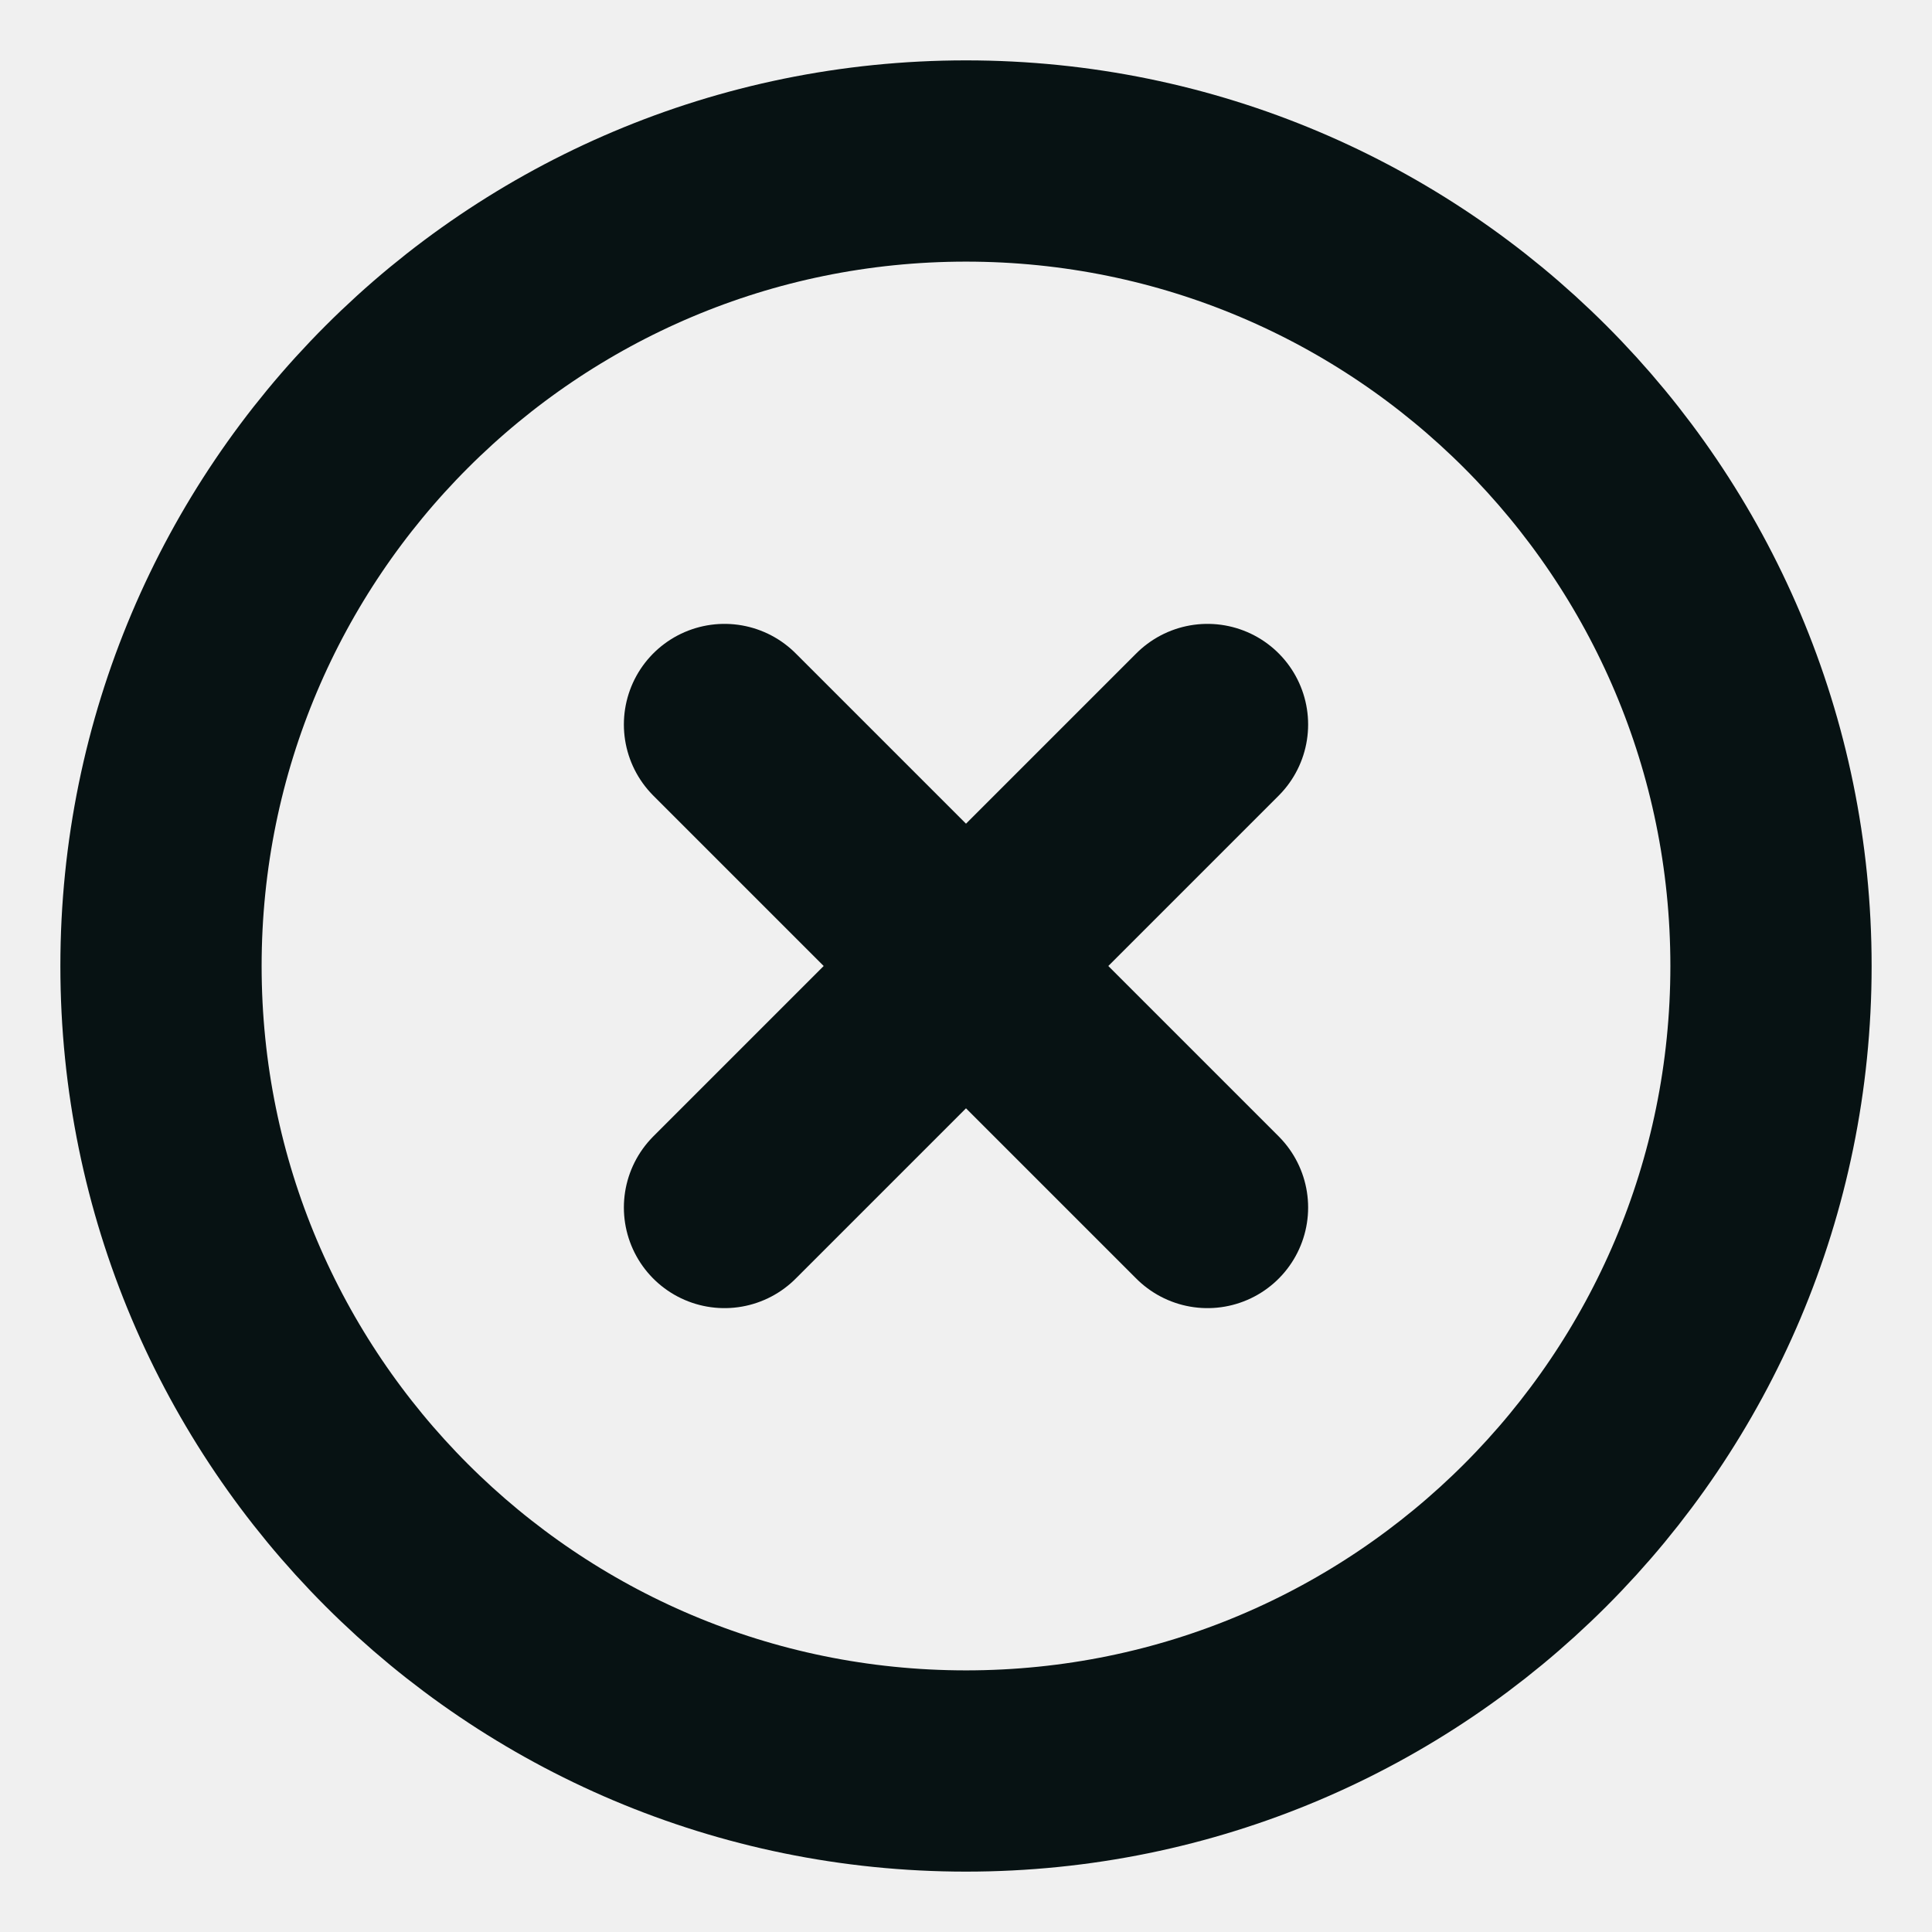
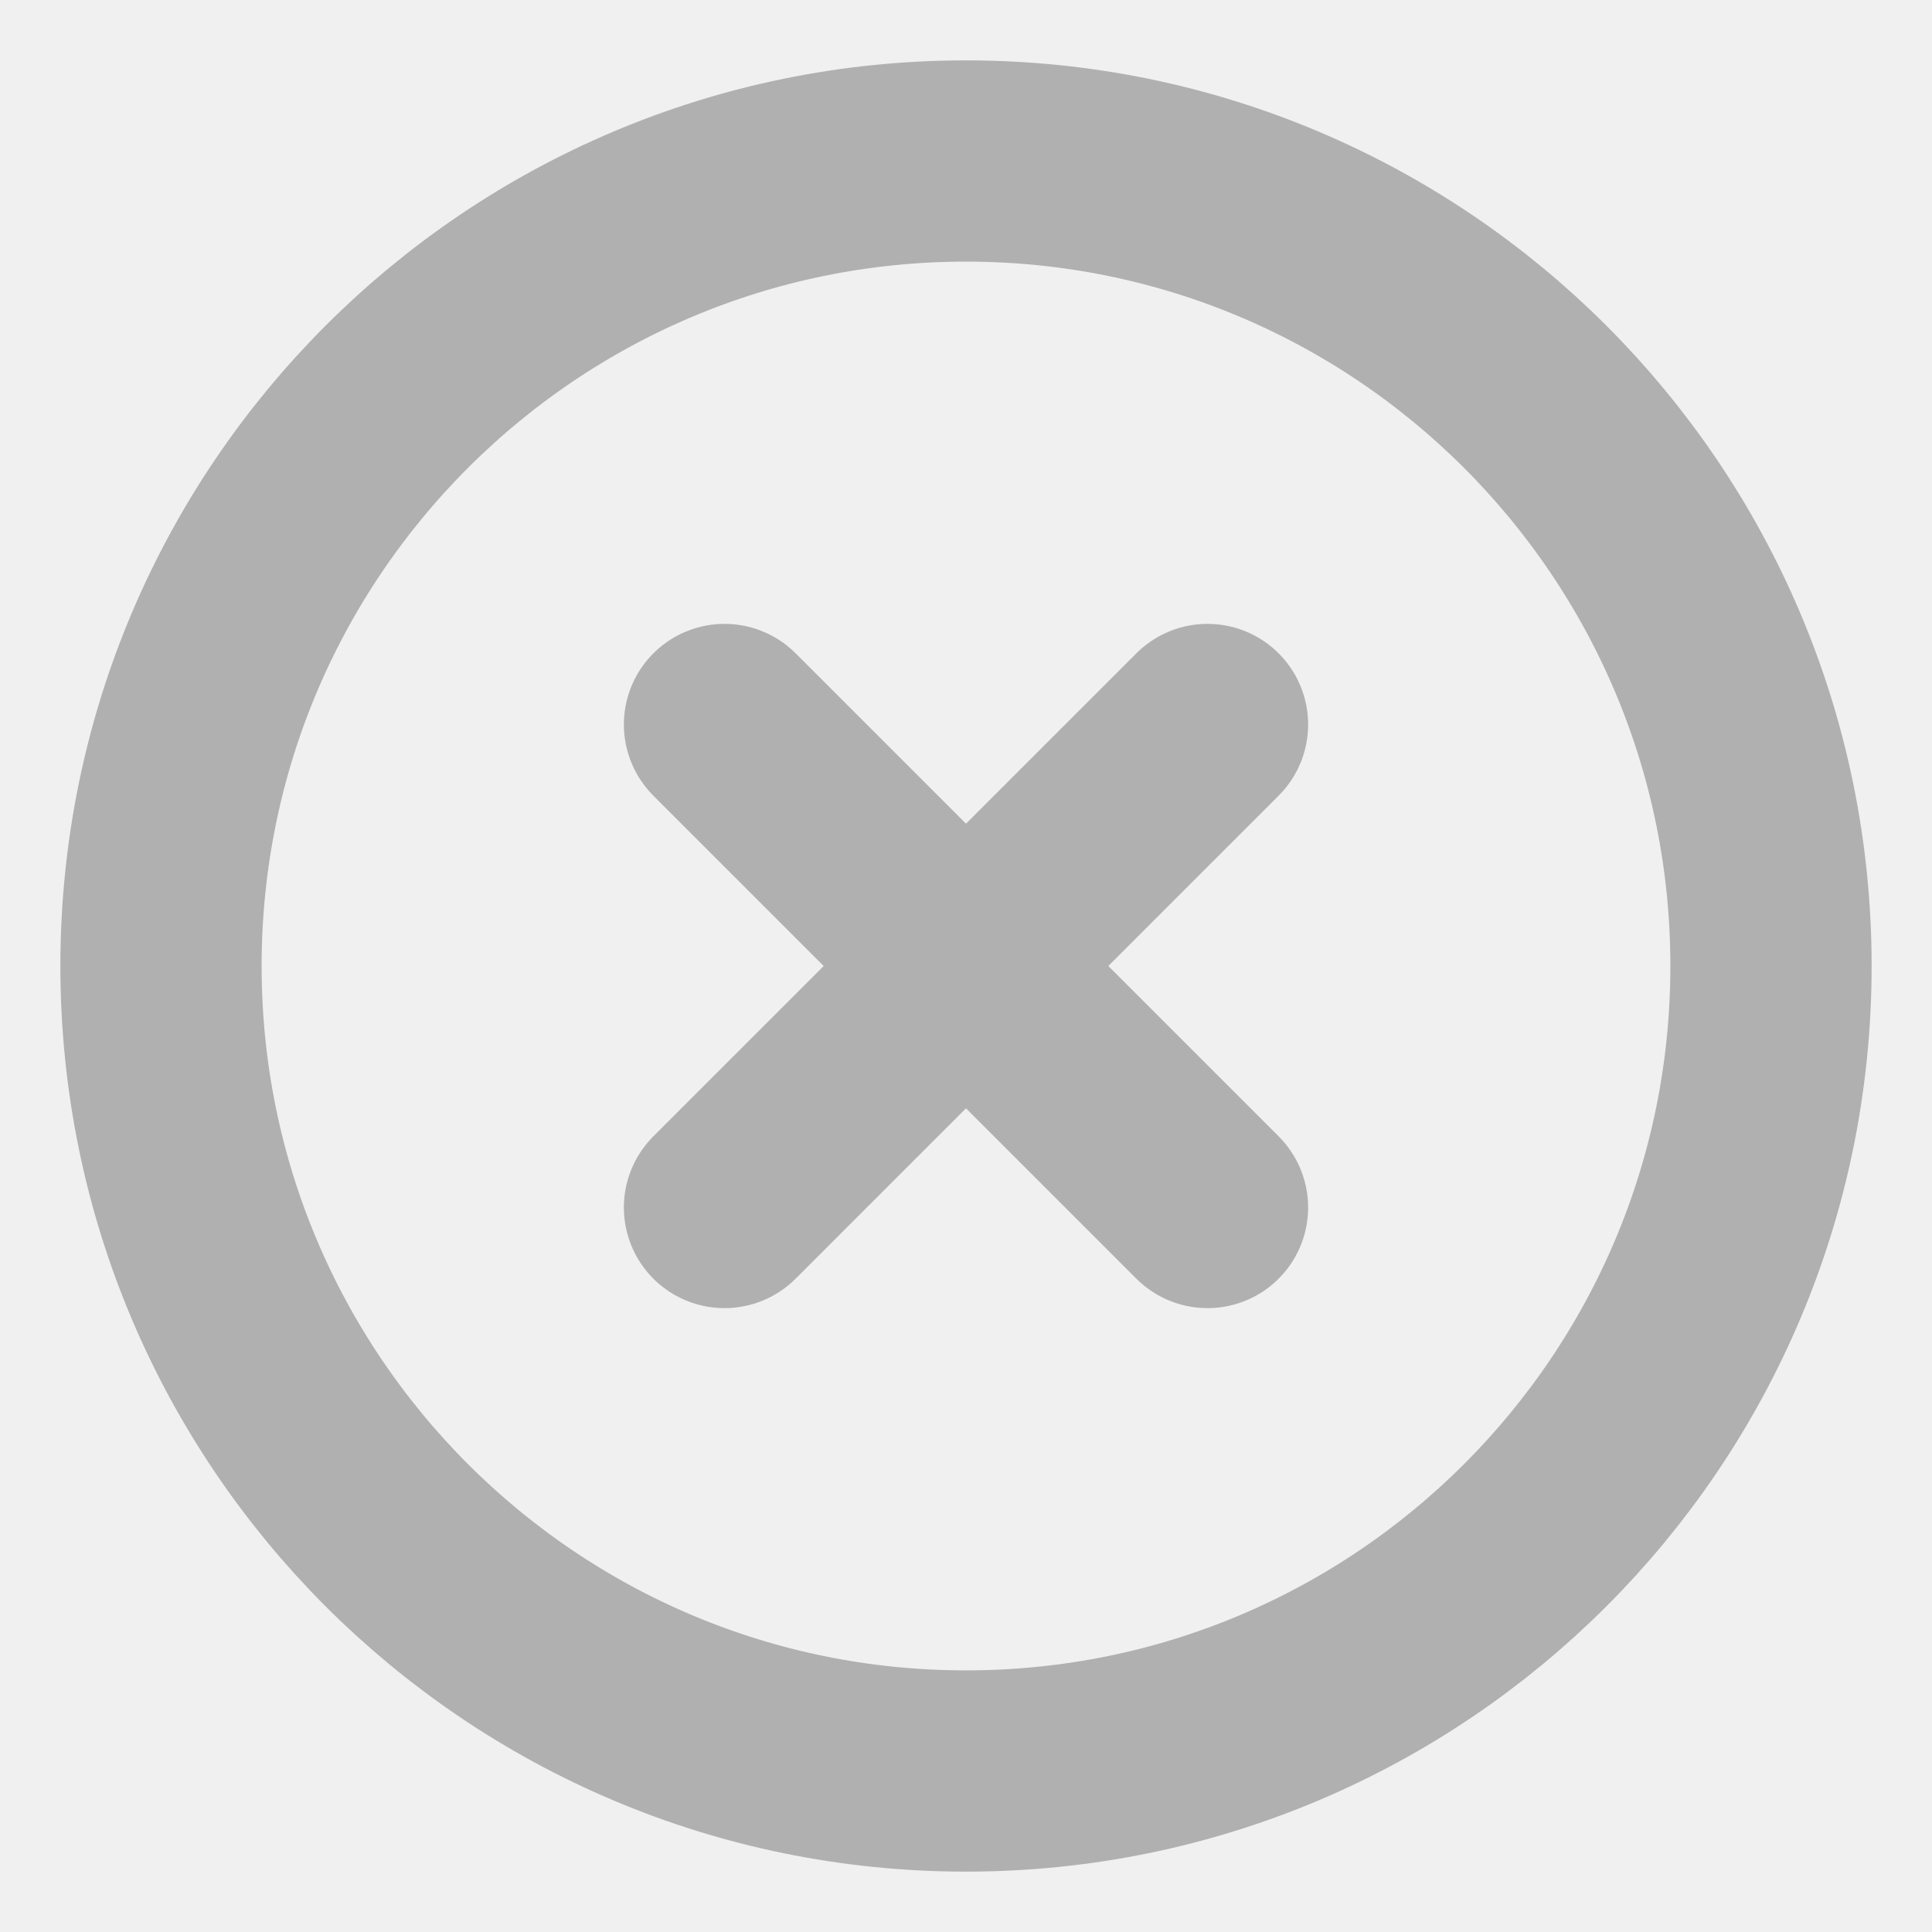
<svg xmlns="http://www.w3.org/2000/svg" width="24" height="24" viewBox="0 0 24 24" fill="none">
-   <g clip-path="url(#clip0_2975_9423)">
-     <path d="M15 9L9 15M9 9L15 15M22 12C22 17.523 17.523 22 12 22C6.477 22 2 17.523 2 12C2 6.477 6.477 2 12 2C17.523 2 22 6.477 22 12Z" stroke="#071213" stroke-width="2.5" stroke-linecap="round" stroke-linejoin="round" />
+   <g clip-path="url(#clip0_3328_27515)">
+     <path d="M15 9L9 15M9 9L15 15M22 12C22 17.523 17.523 22 12 22C6.477 22 2 17.523 2 12C2 6.477 6.477 2 12 2C17.523 2 22 6.477 22 12Z" stroke="#B0B0B0" stroke-width="2.5" stroke-linecap="round" stroke-linejoin="round" />
  </g>
  <defs>
-     <clipPath id="clip0_2975_9423">
+     <clipPath id="clip0_3328_27515">
      <rect width="24" height="24" fill="white" />
    </clipPath>
  </defs>
</svg>
